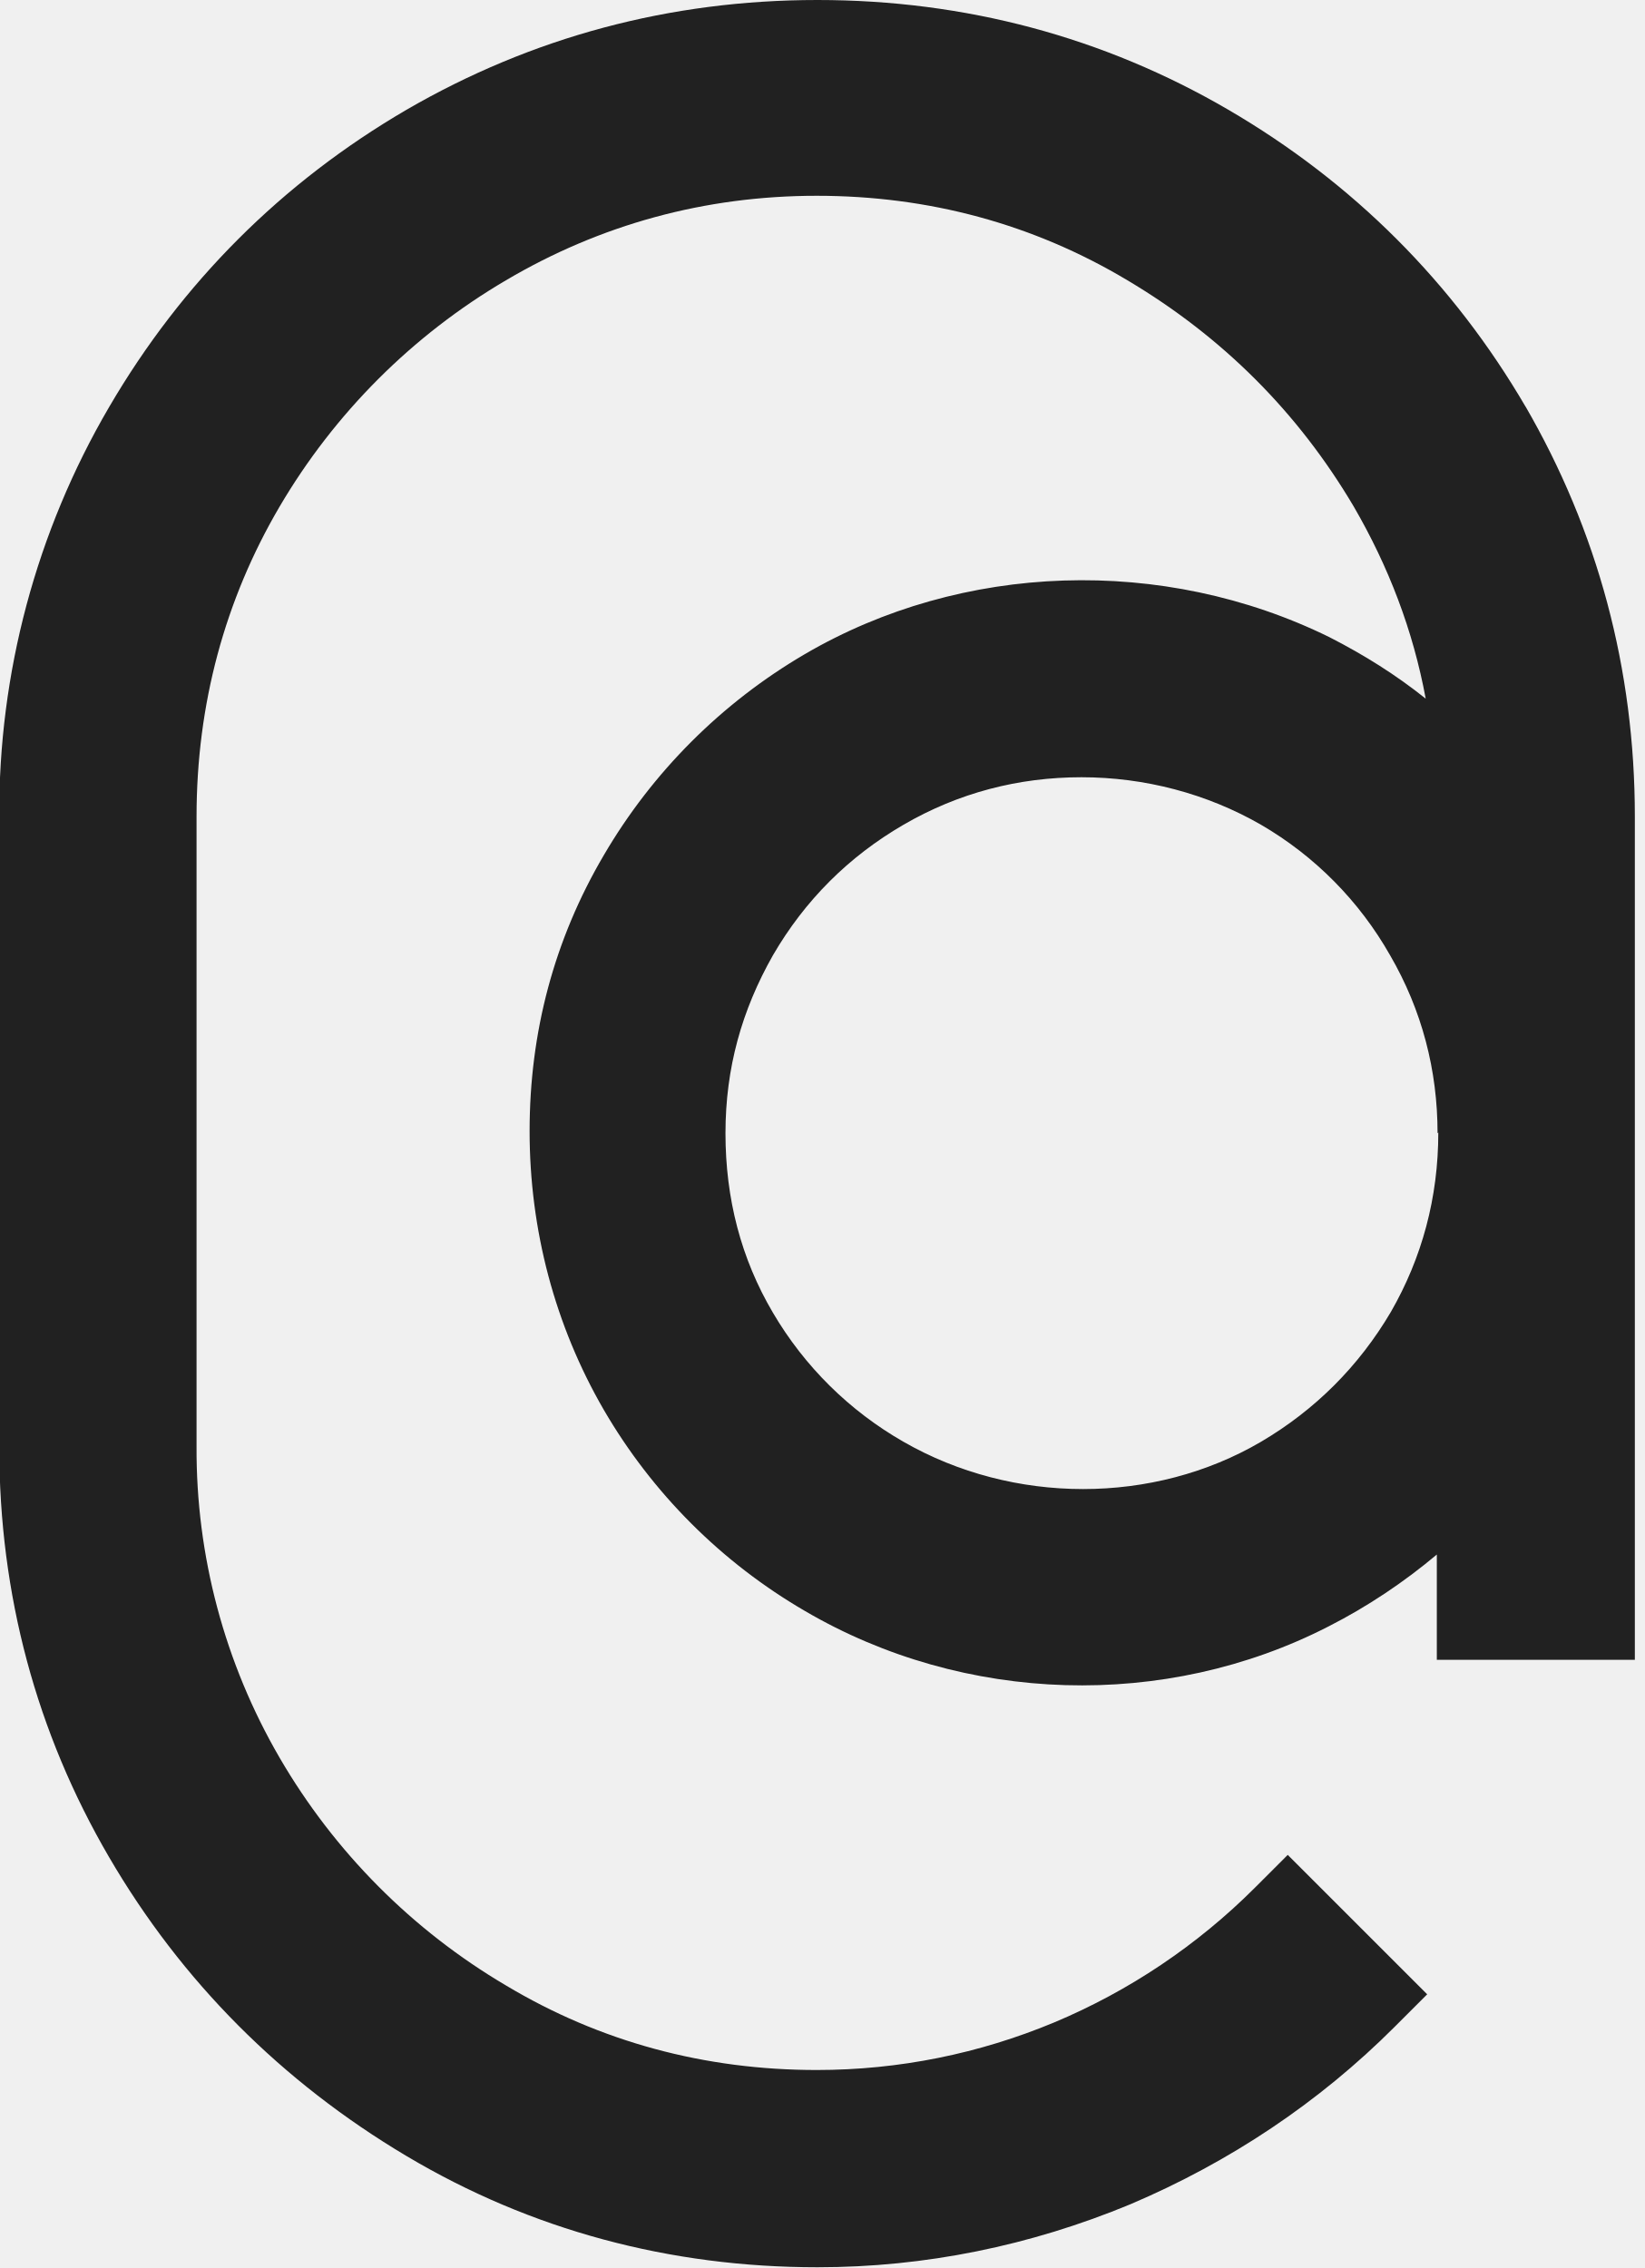
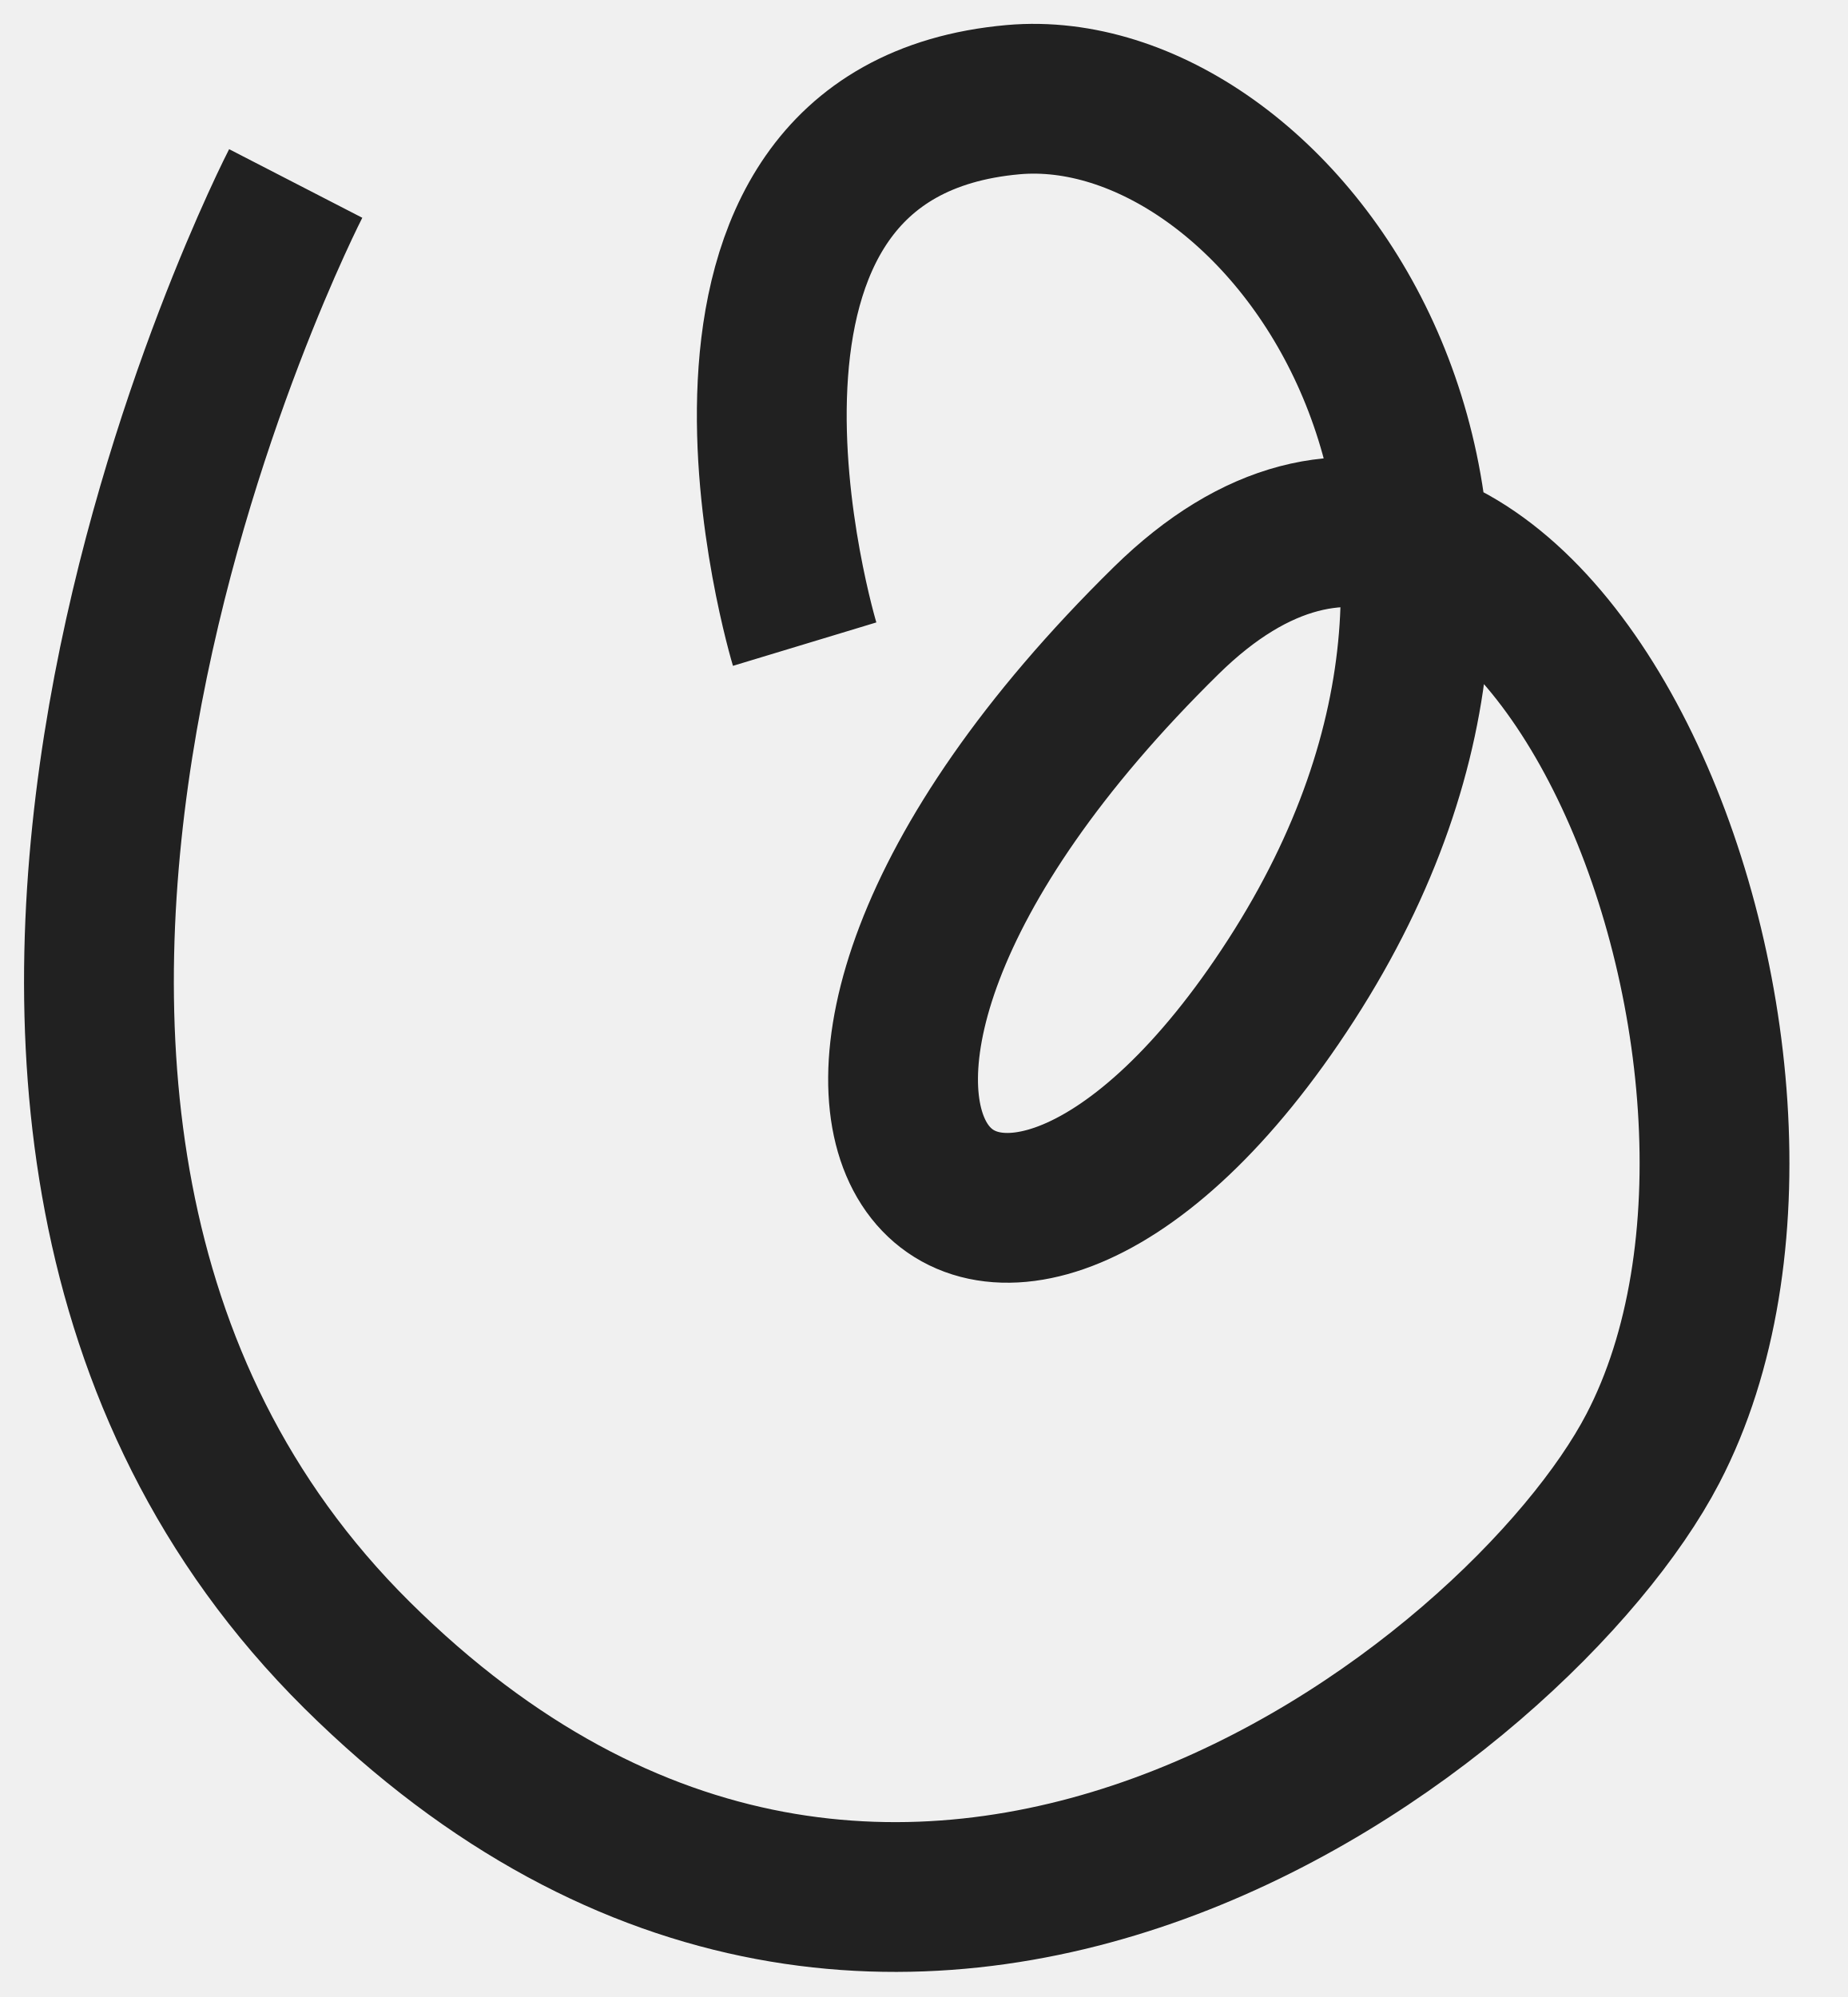
- <svg xmlns="http://www.w3.org/2000/svg" width="29" height="40" viewBox="0 0 29 40" fill="none">
-   <g clip-path="url(#clip0_211_62)">
-     <path d="M26.907 7.181C25.625 4.984 23.859 3.218 21.661 1.936C19.464 0.654 17.018 0 14.415 0C11.812 0 9.379 0.654 7.168 1.936C4.971 3.218 3.205 4.984 1.923 7.181C0.64 9.375 -0.028 11.873 -0.013 14.415V25.52C-0.013 28.123 0.641 30.556 1.923 32.753C3.205 34.951 4.971 36.717 7.168 38.025C9.366 39.333 11.812 39.987 14.415 39.987C16.311 39.987 18.169 39.608 19.935 38.875C21.687 38.13 23.257 37.083 24.591 35.749L25.167 35.173L22.708 32.714L22.132 33.29C21.116 34.306 19.912 35.115 18.587 35.67C17.266 36.22 15.854 36.508 14.402 36.508C12.426 36.508 10.582 36.011 8.921 35.016C7.269 34.042 5.895 32.659 4.931 31.001C3.961 29.333 3.455 27.436 3.466 25.507V14.402C3.466 12.426 3.963 10.582 4.931 8.934C5.899 7.286 7.273 5.912 8.921 4.944C10.582 3.963 12.426 3.453 14.402 3.453C16.377 3.453 18.221 3.95 19.882 4.944C21.557 5.939 22.891 7.273 23.872 8.934C24.487 9.993 24.918 11.118 25.141 12.322C24.617 11.903 24.055 11.55 23.44 11.236C20.51 9.797 16.965 9.915 14.192 11.537C12.726 12.395 11.505 13.616 10.648 15.082C9.771 16.573 9.339 18.208 9.339 19.948C9.339 21.687 9.784 23.375 10.648 24.866C11.502 26.335 12.723 27.556 14.192 28.411C17.005 30.059 20.549 30.163 23.427 28.685C24.12 28.332 24.761 27.901 25.337 27.417V29.274H28.829V14.402C28.829 11.799 28.175 9.366 26.893 7.155L26.907 7.181ZM25.363 19.974C25.363 21.125 25.075 22.184 24.526 23.139C23.963 24.094 23.192 24.866 22.237 25.428C20.34 26.54 17.868 26.54 15.932 25.428C14.979 24.883 14.186 24.099 13.63 23.152C13.067 22.198 12.793 21.138 12.793 19.987C12.793 18.836 13.081 17.816 13.63 16.848C14.192 15.88 14.964 15.108 15.932 14.546C16.9 13.983 17.959 13.708 19.071 13.708C20.183 13.708 21.282 13.996 22.237 14.546C23.186 15.098 23.971 15.892 24.513 16.848C25.075 17.816 25.35 18.875 25.35 19.987L25.363 19.974Z" fill="#212121" />
-   </g>
-   <defs>
-     <clipPath id="clip0_211_62">
-       <rect width="28.842" height="40" fill="white" />
-     </clipPath>
-   </defs>
+ <svg xmlns="http://www.w3.org/2000/svg" width="37" height="40" viewBox="0 0 37 40" fill="none">
+   <path d="M16.114 12.902C16.114 12.902 13.007 2.644 20.291 1.996C25.552 1.533 31.976 10.139 25.856 19.63C19.736 29.121 13.232 22.379 23.358 12.426C30.562 5.354 37.145 21.256 33.1 29.015C30.456 34.091 18.017 43.926 7.151 33.153C-3.714 22.379 5.922 3.675 5.922 3.675" stroke="#212121" stroke-width="3" stroke-miterlimit="10" />
</svg>
